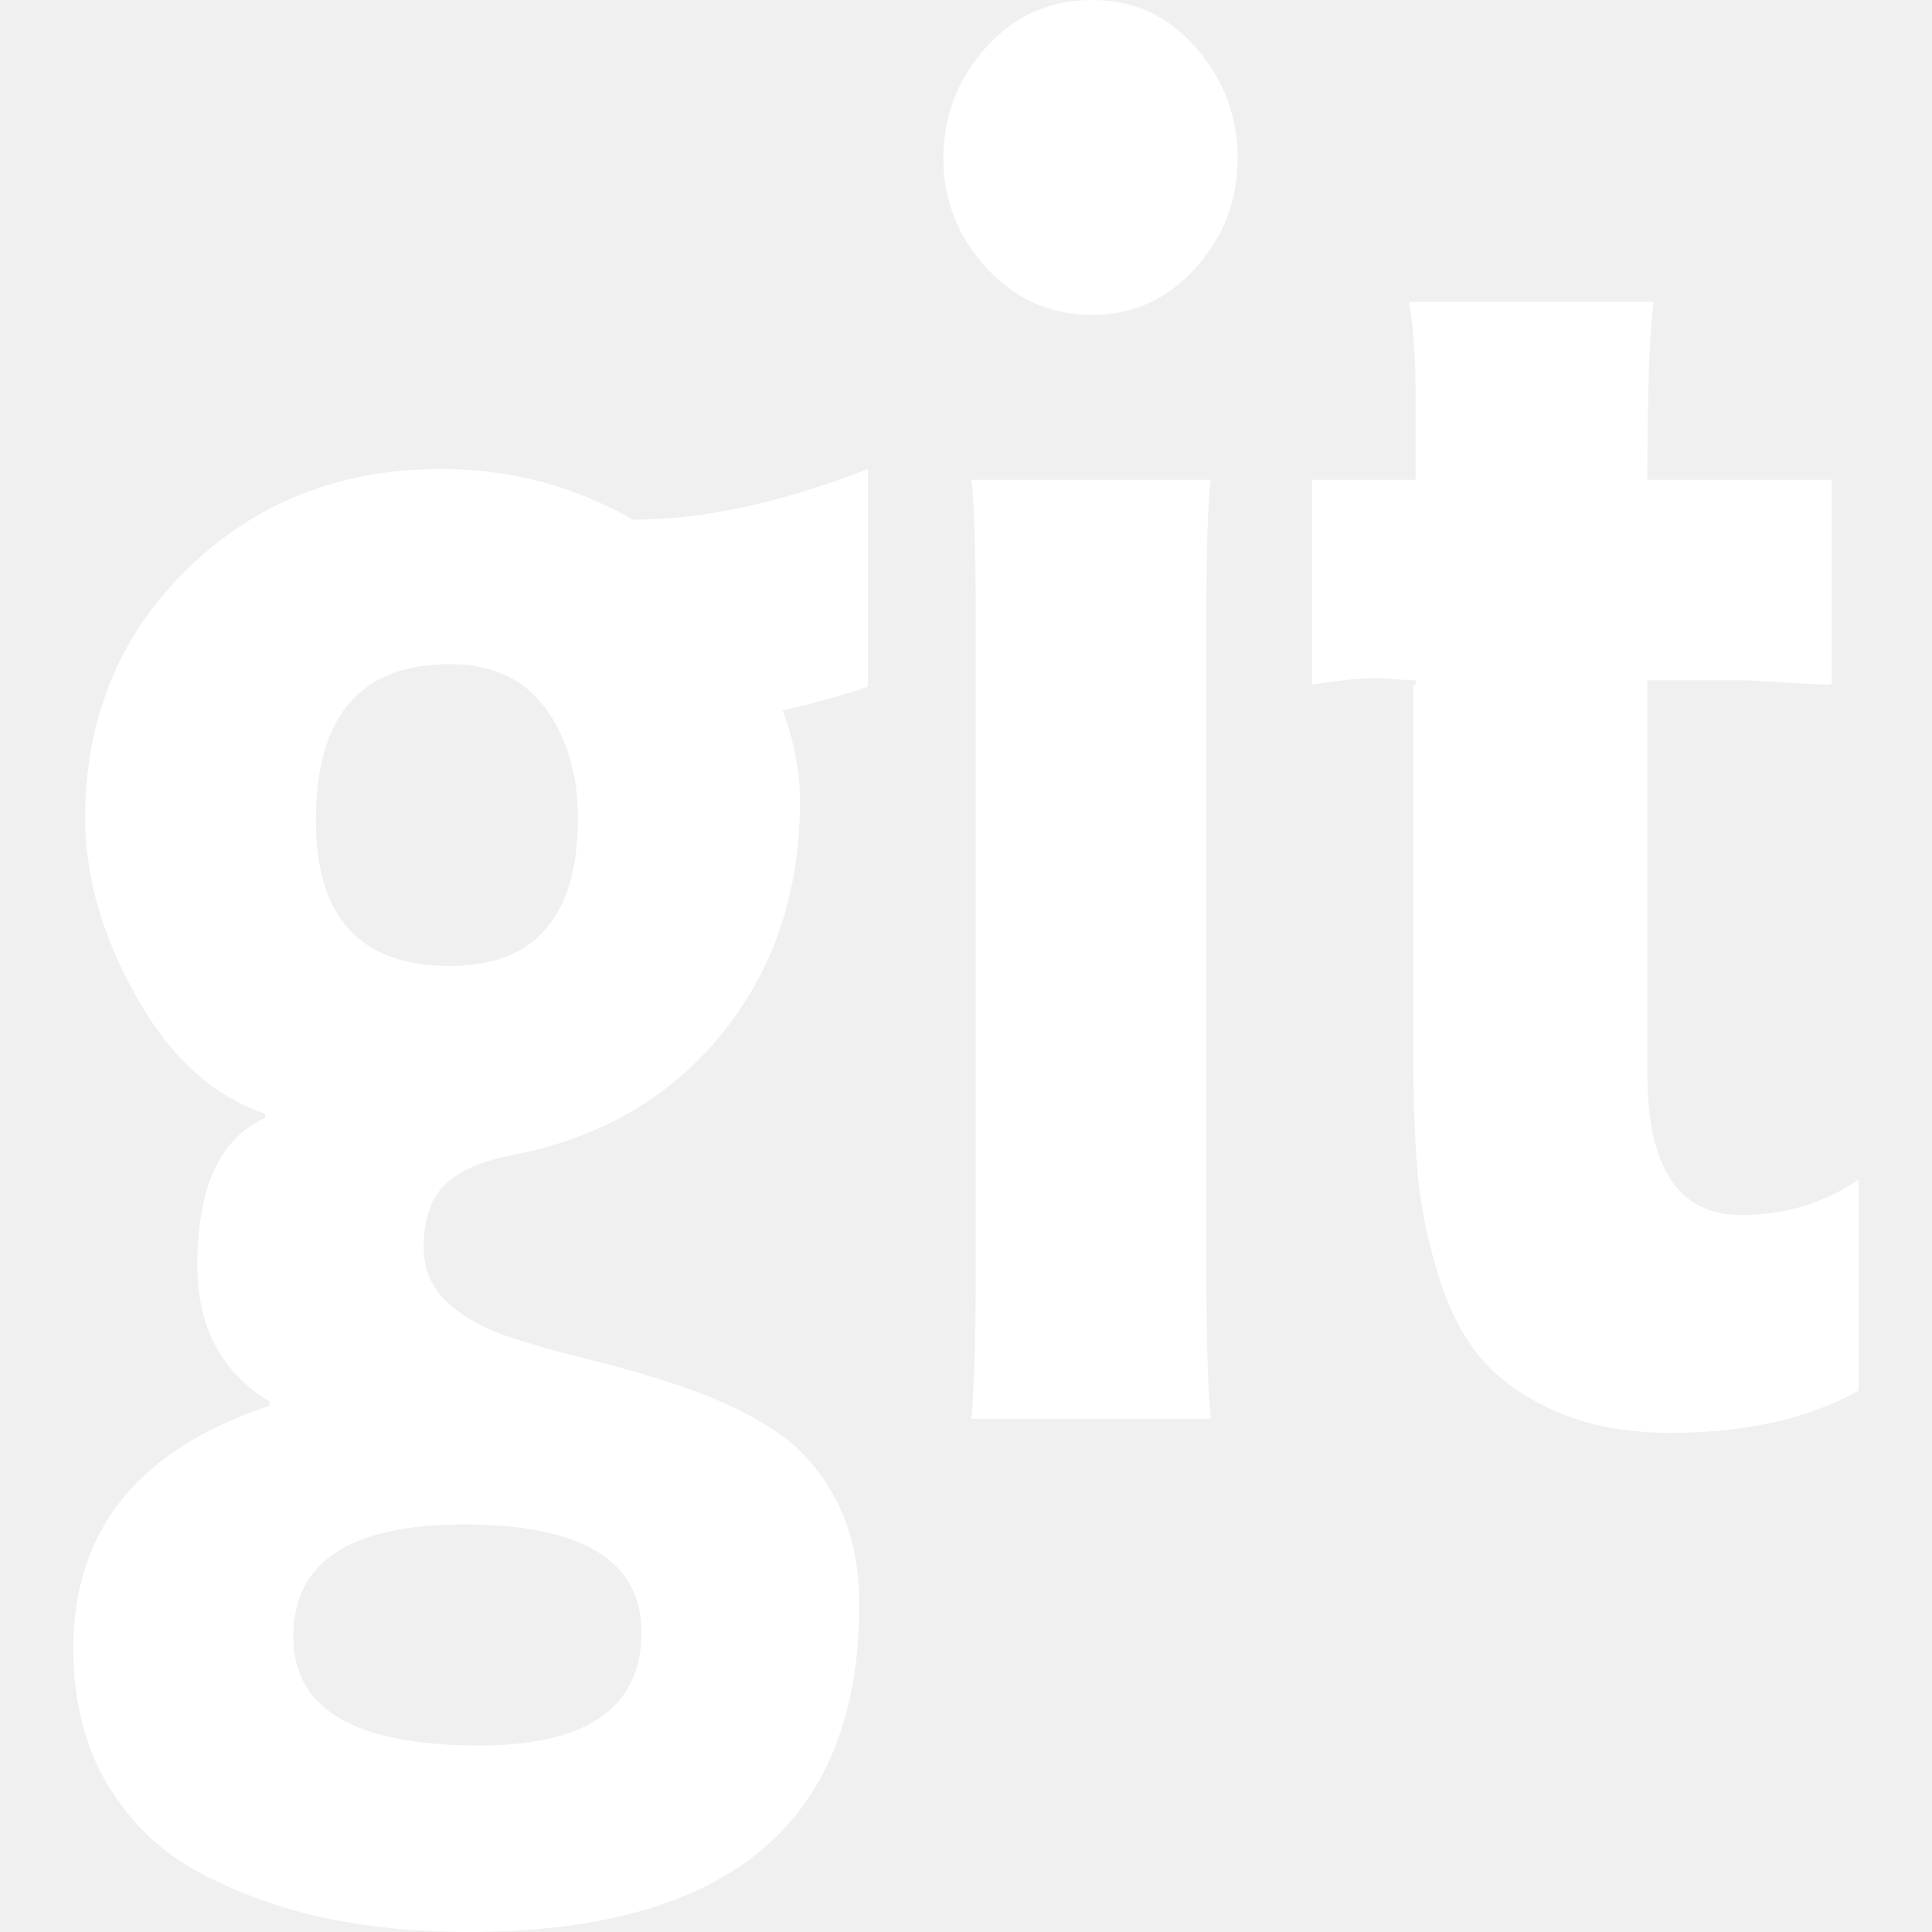
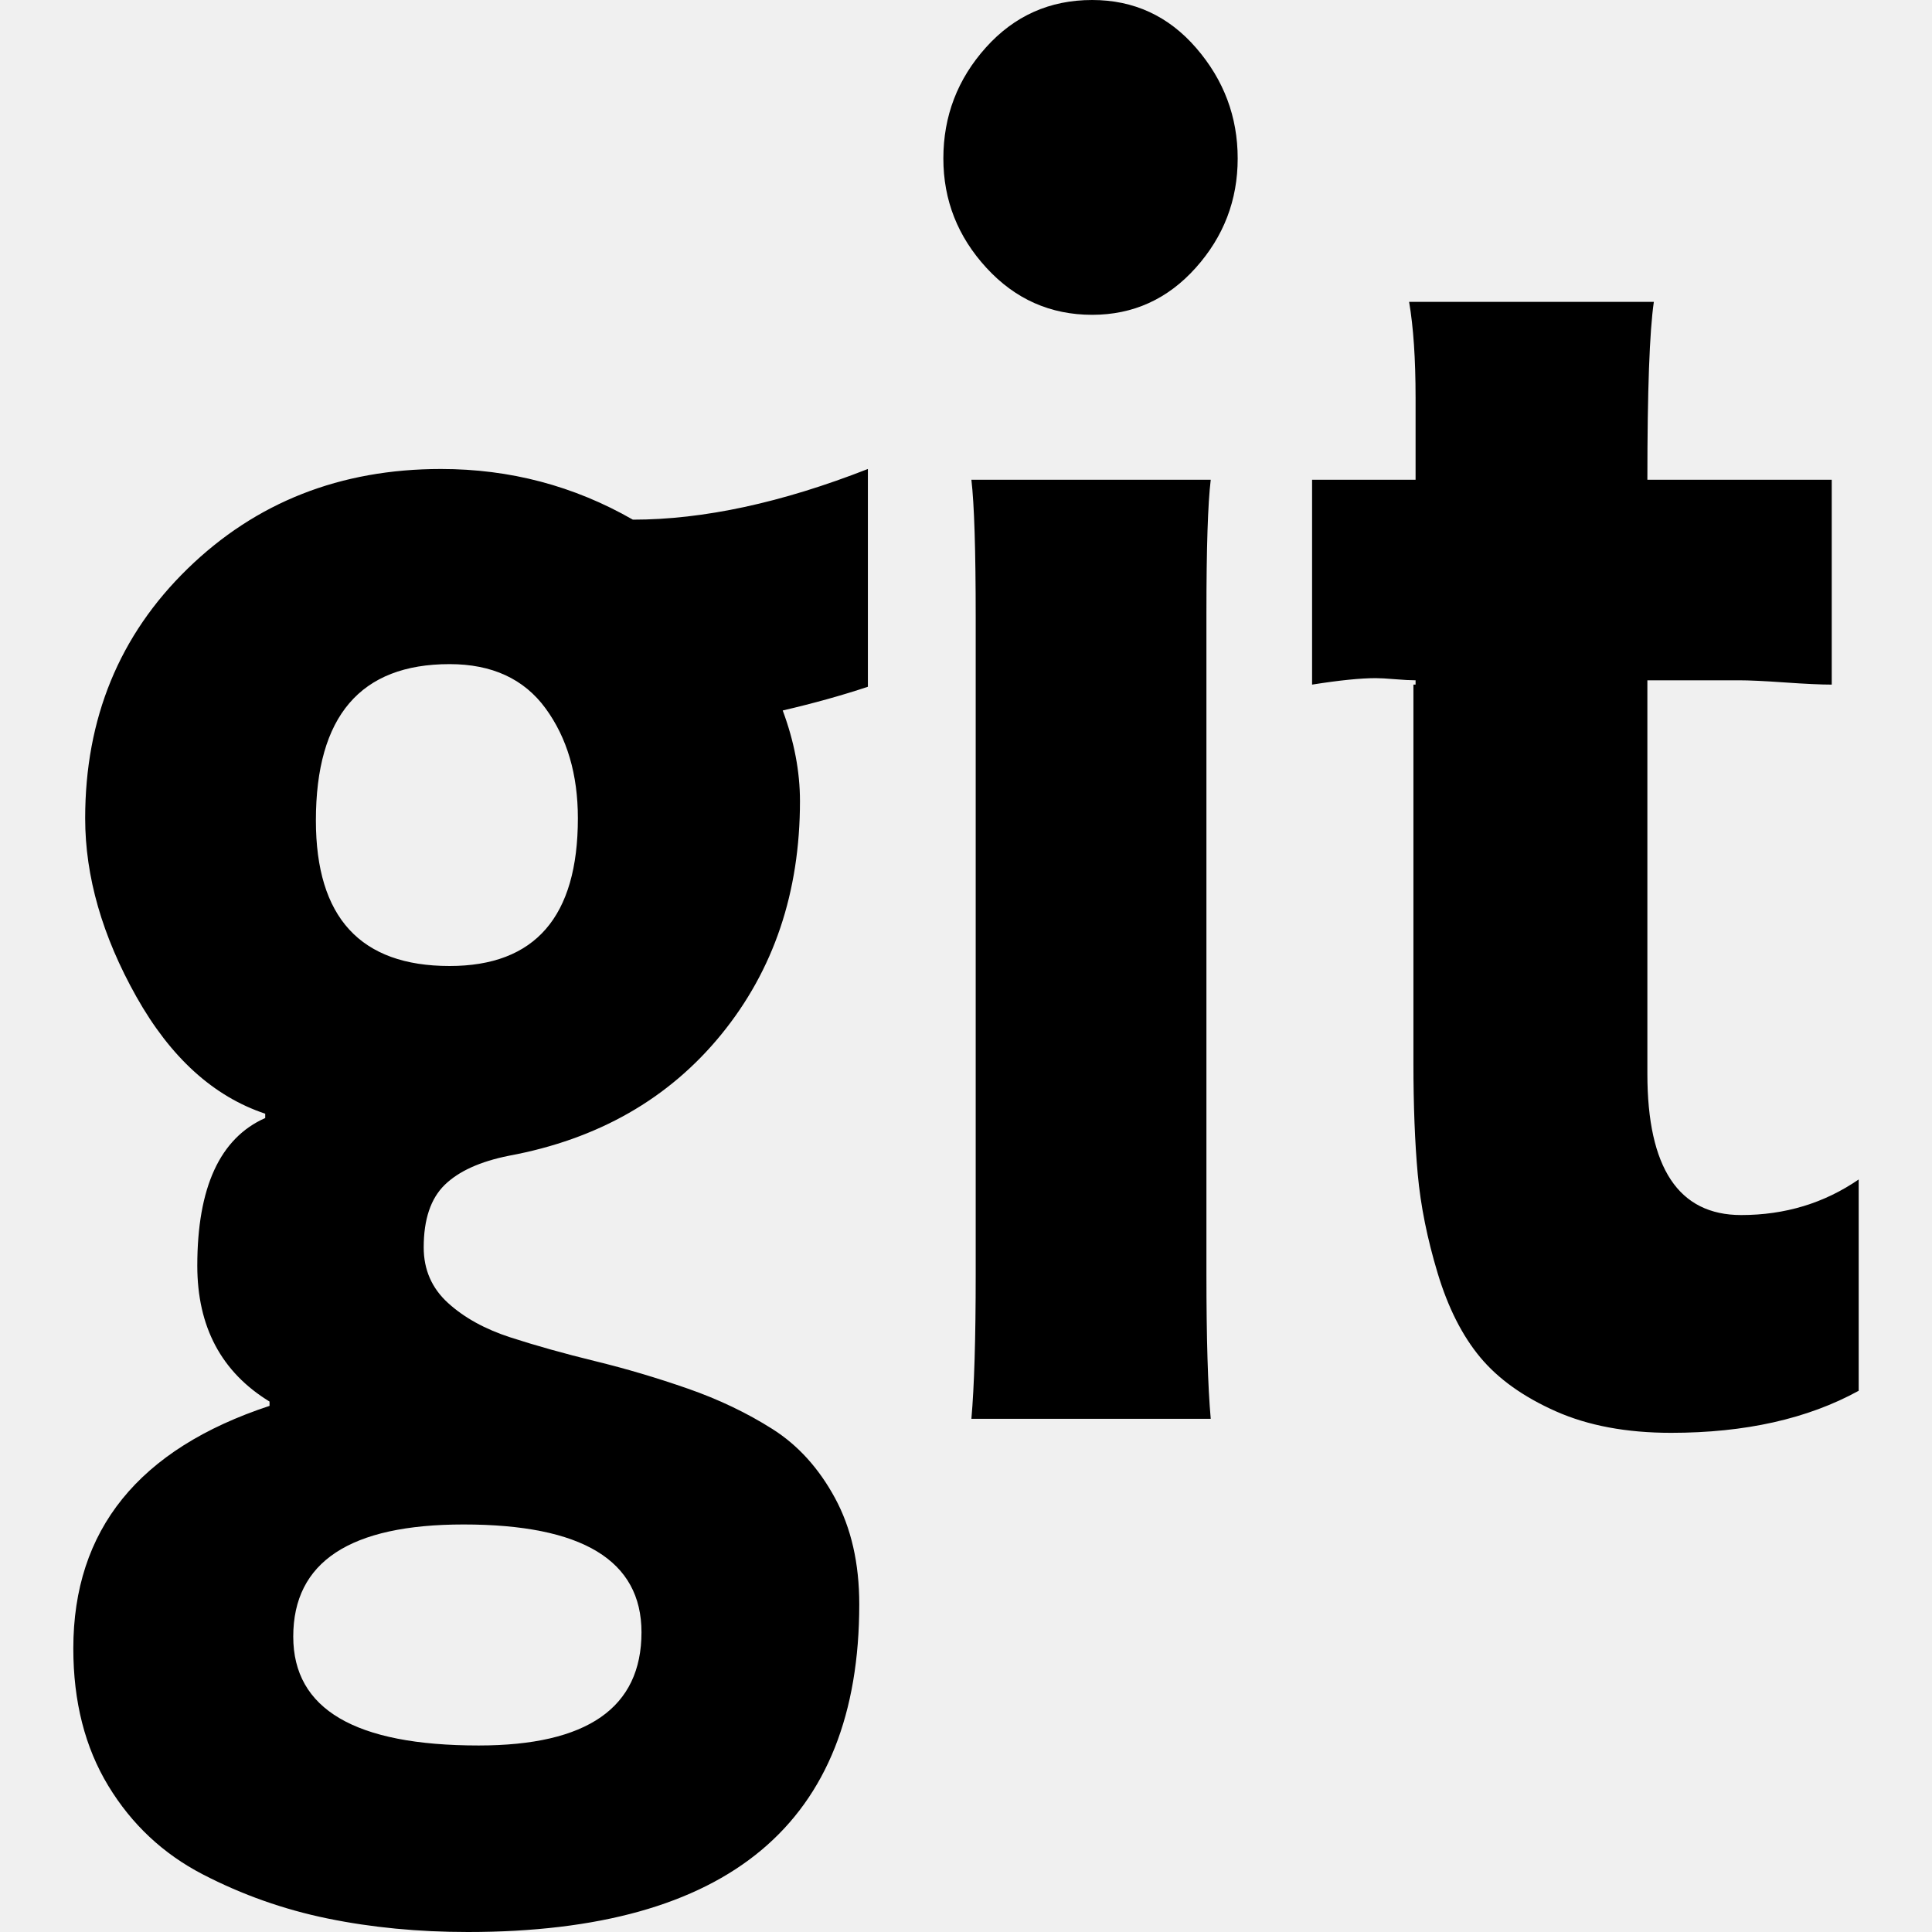
- <svg fill="#FFFFFF" height="36" viewBox="0 0 1792 1792" width="36">
+ <svg xmlns="http://www.w3.org/2000/svg" viewBox="0 0 1792 1792">
  <path d="M595 1514q0-100-165-100-158 0-158 104 0 101 172 101 151 0 151-105zm-59-755q0-61-30-102t-89-41q-124 0-124 145 0 135 124 135 119 0 119-137zm269-324v202q-36 12-79 22 16 43 16 84 0 127-73 216.5t-197 112.5q-40 8-59.5 27t-19.5 58q0 31 22.5 51.5t58 32 78.5 22 86 25.5 78.5 37.5 58 64 22.5 98.5q0 304-363 304-69 0-130-12.5t-116-41-87.5-82-32.5-127.5q0-165 182-225v-4q-67-41-67-126 0-109 63-137v-4q-72-24-119.5-108.5t-47.5-165.5q0-139 95-231.5t235-92.5q96 0 178 47 98 0 218-47zm318 881h-222q4-45 4-134v-609q0-94-4-128h222q-4 33-4 124v613q0 89 4 134zm601-222v196q-71 39-174 39-62 0-107-20t-70-50-39.5-78-18.5-92-4-103v-351h2v-4q-7 0-19-1t-18-1q-21 0-59 6v-190h96v-76q0-54-6-89h227q-6 41-6 165h171v190q-15 0-43.5-2t-42.5-2h-85v365q0 131 87 131 61 0 109-33zm-576-947q0 58-39 101.5t-96 43.5q-58 0-98-43.5t-40-101.5q0-59 39.5-103t98.5-44q58 0 96.5 44.5t38.5 102.5z" />
</svg>
